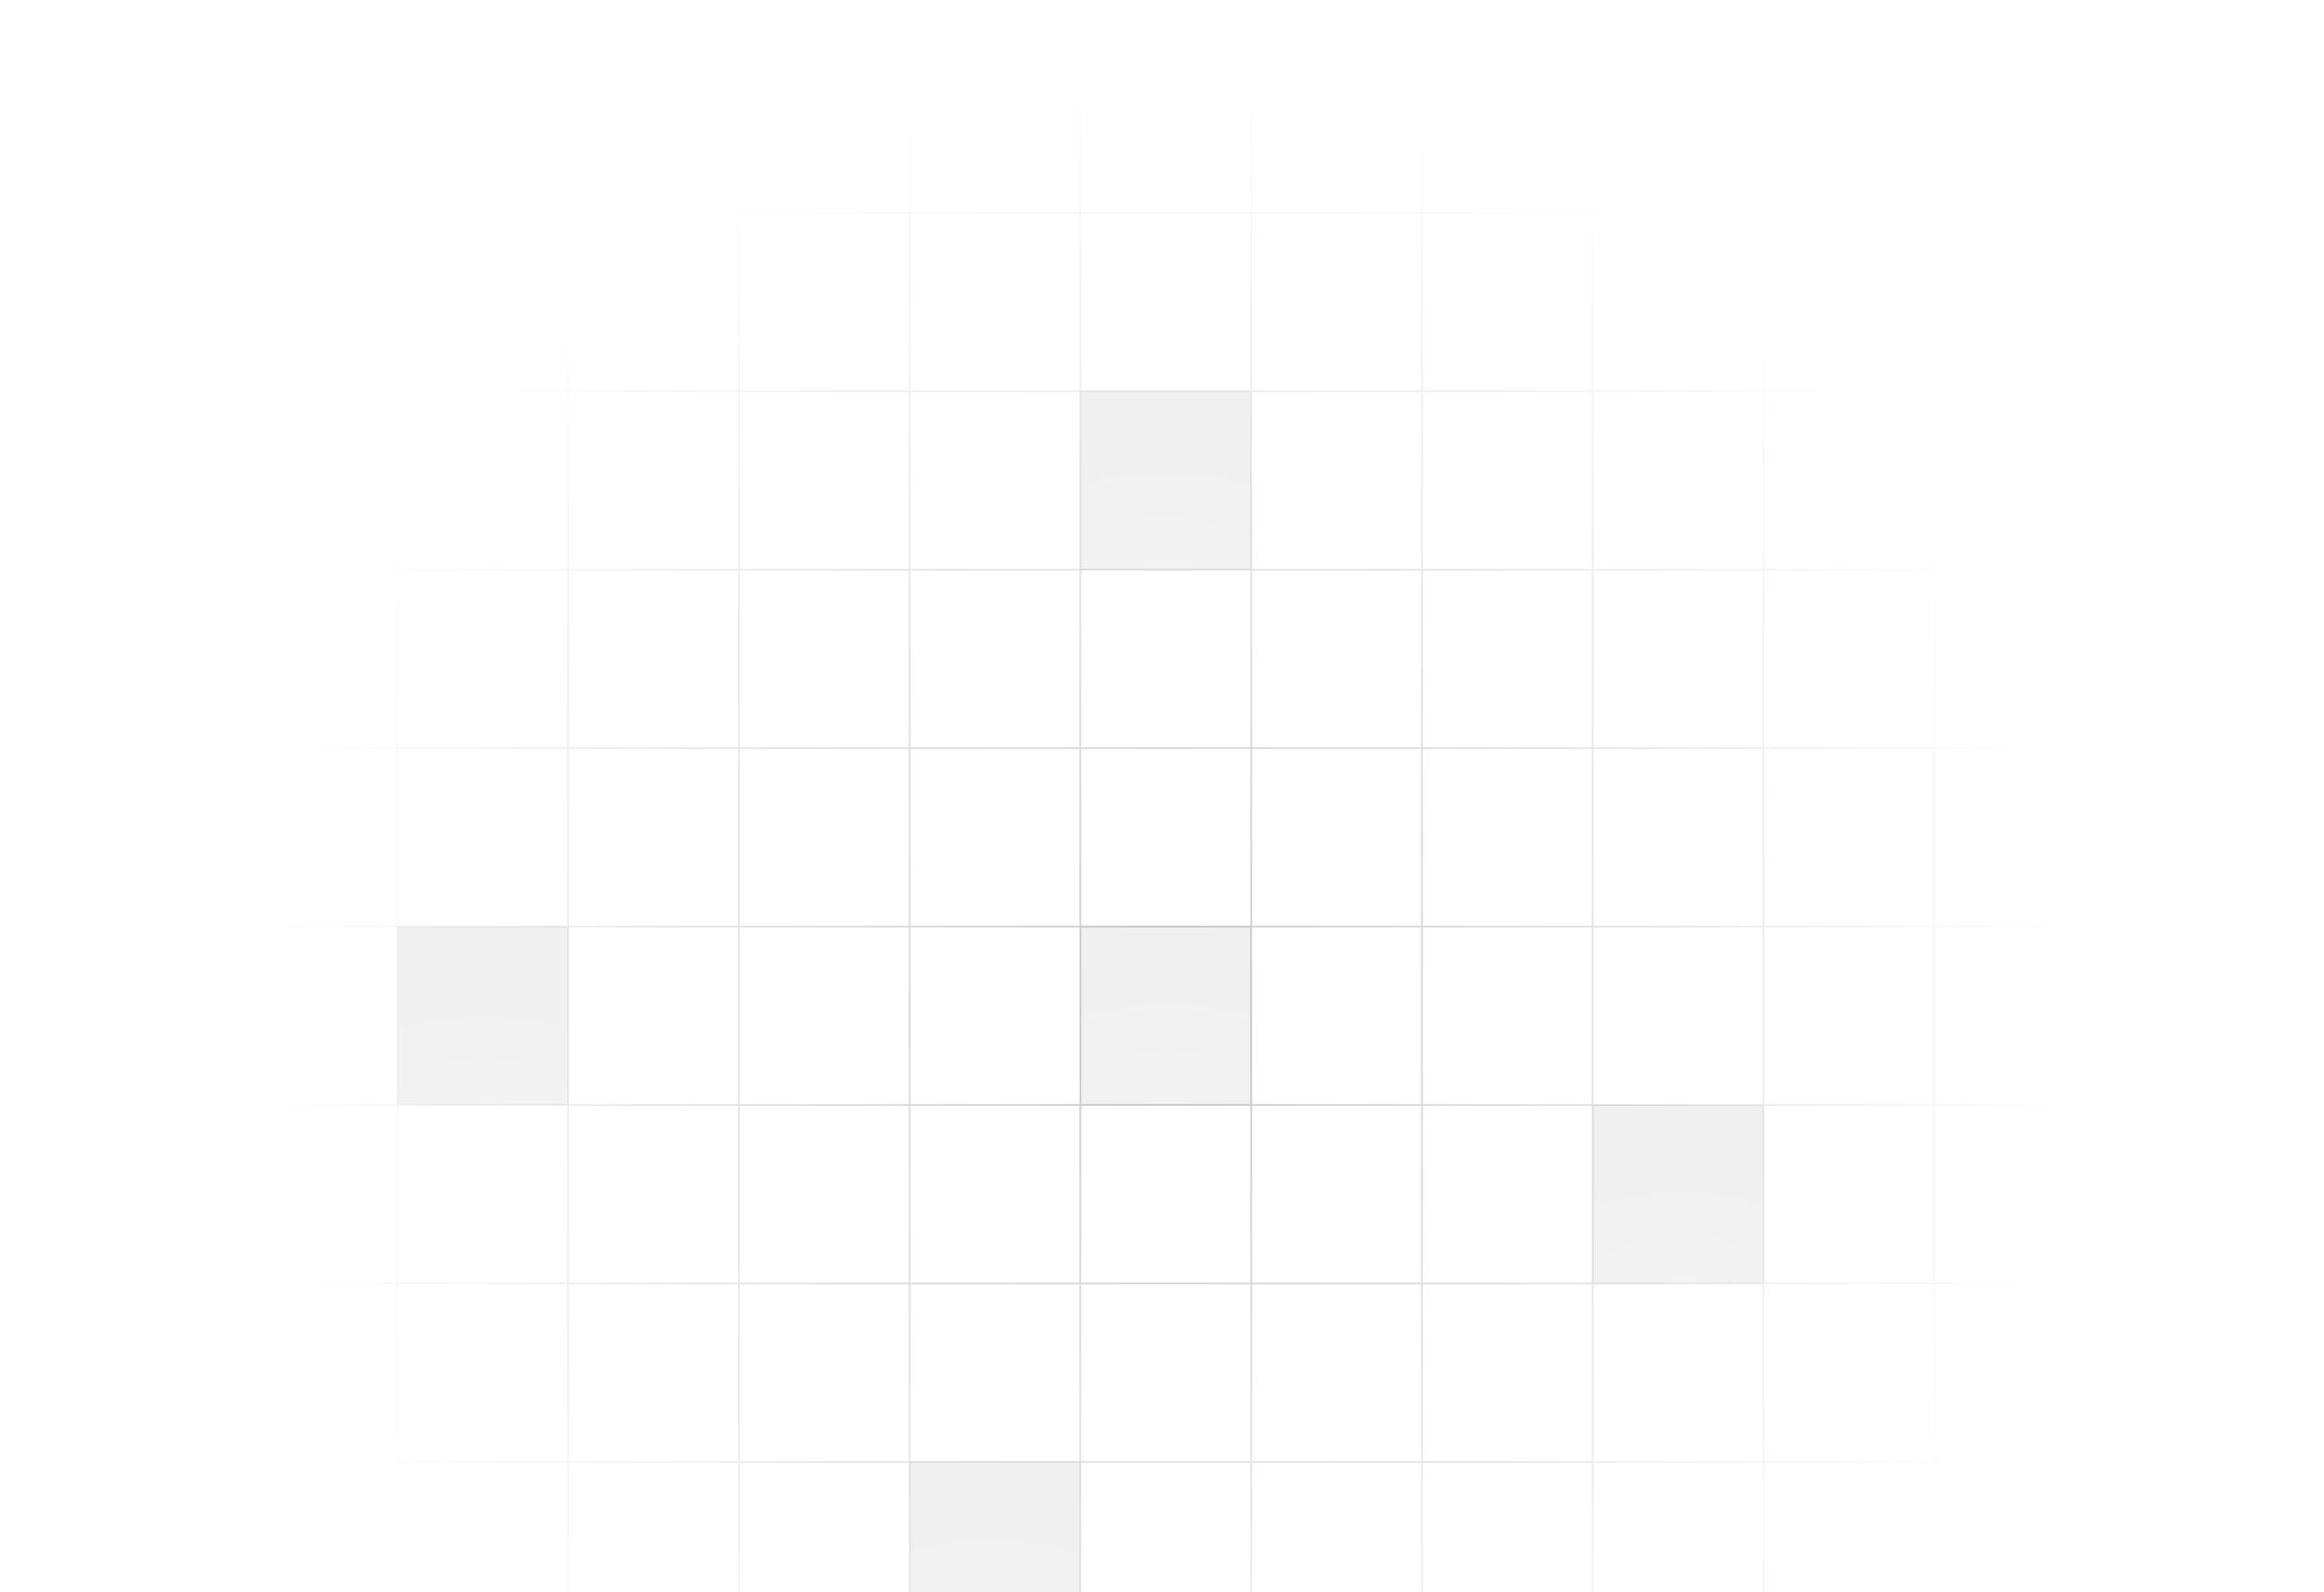
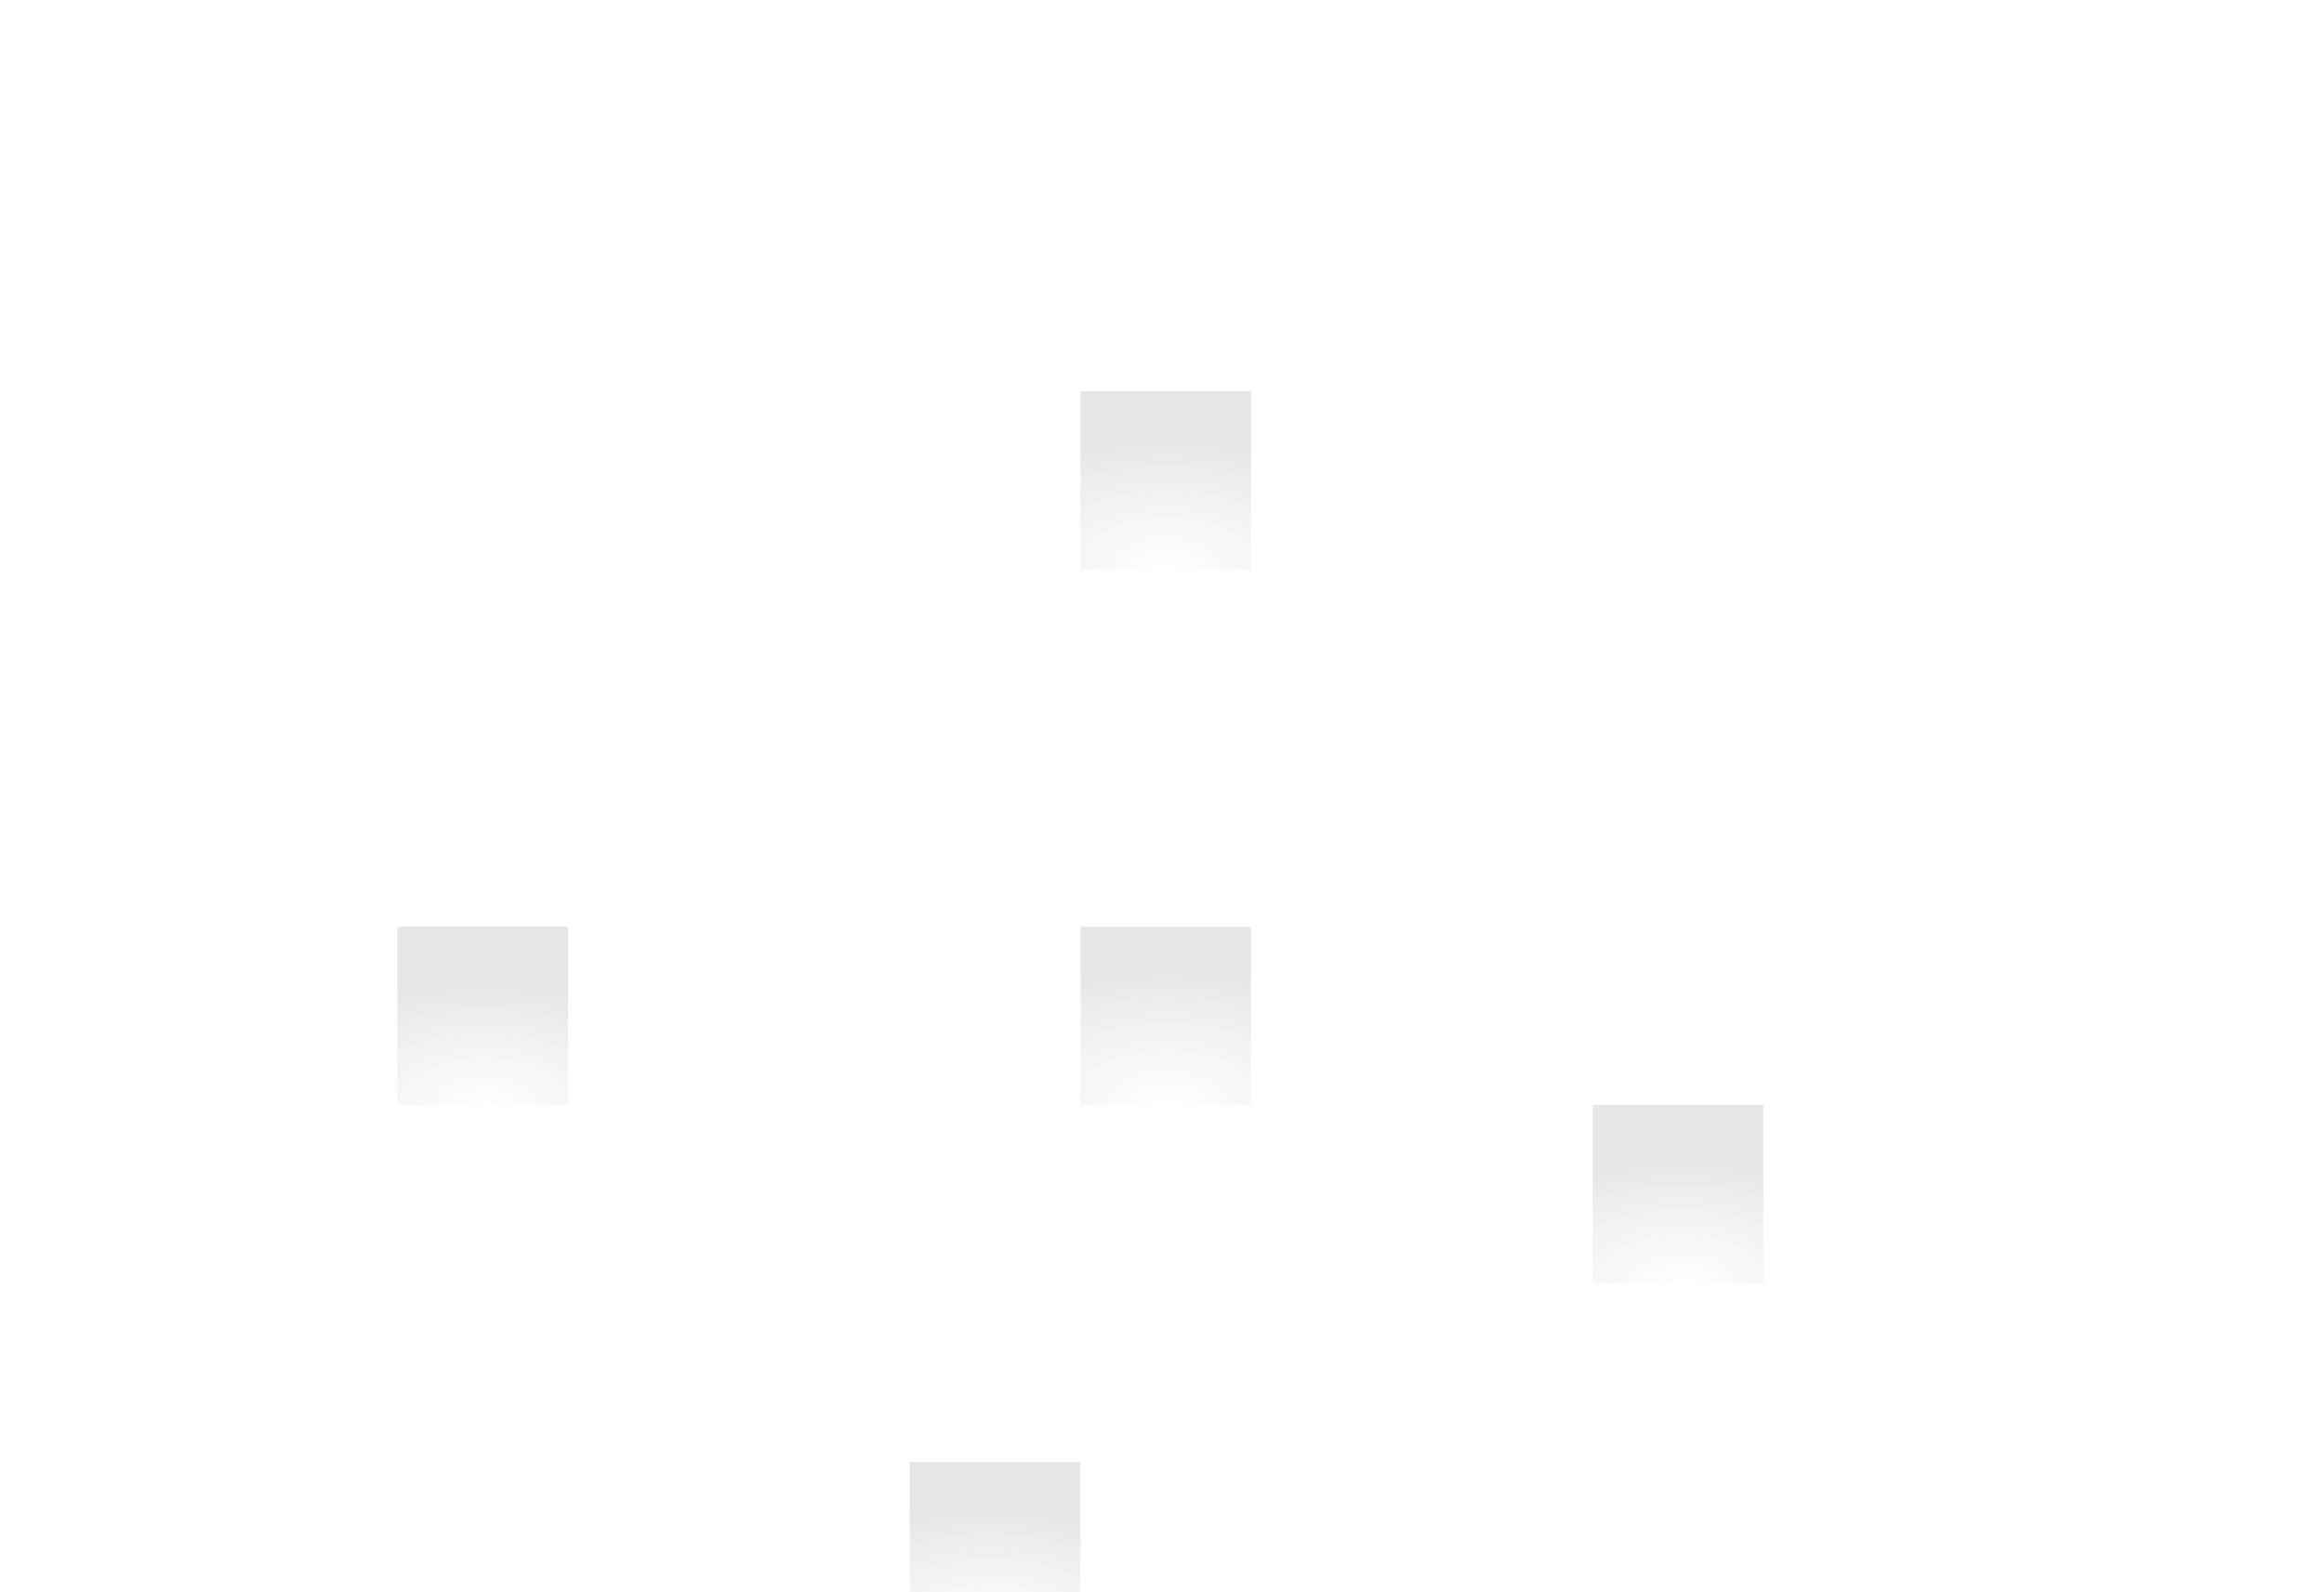
<svg xmlns="http://www.w3.org/2000/svg" width="1260" height="863" viewBox="0 0 1260 863" fill="none">
-   <path d="M308.031 502.47H215.452V599.235H308.031V502.47Z" fill="url(#paint0_radial_1_67)" fill-opacity="0.06" />
-   <path d="M678.346 212.176H585.767V308.941H678.346V212.176Z" fill="url(#paint1_radial_1_67)" fill-opacity="0.06" />
-   <path d="M585.767 792.762H493.188V889.527H585.767V792.762Z" fill="url(#paint2_radial_1_67)" fill-opacity="0.06" />
-   <path d="M956.083 599.234H863.504V695.998H956.083V599.234Z" fill="url(#paint3_radial_1_67)" fill-opacity="0.06" />
-   <path d="M678.347 502.47H585.768V599.235H678.347V502.47Z" fill="url(#paint4_radial_1_67)" fill-opacity="0.06" />
-   <path d="M30.293 -174.881H-62.286V-78.116M30.293 -174.881V-78.116M30.293 -174.881H122.872M-62.286 -78.116H30.293M-62.286 -78.116V18.648M30.293 -78.116H122.872M30.293 -78.116V18.648M122.872 -174.881V-78.116M122.872 -174.881H215.451M122.872 -78.116H215.451M122.872 -78.116V18.648M30.293 18.648H-62.286M30.293 18.648H122.872M30.293 18.648V115.412M-62.286 18.648V115.412M215.451 -174.881V-78.116M215.451 -174.881H308.03M215.451 -78.116H308.03M215.451 -78.116V18.648M122.872 18.648H215.451M122.872 18.648V115.412M308.03 -174.881V-78.116M308.03 -174.881H400.609M308.03 -78.116H400.609M308.03 -78.116V18.648M215.451 18.648H308.03M215.451 18.648V115.412M400.609 -174.881V-78.116M400.609 -174.881H493.188M400.609 -78.116H493.188M400.609 -78.116V18.648M308.03 18.648H400.609M308.03 18.648V115.412M493.188 -174.881V-78.116M493.188 -174.881H585.767M493.188 -78.116H585.767M493.188 -78.116V18.648M400.609 18.648H493.188M400.609 18.648V115.412M585.767 -174.881V-78.116M585.767 -174.881H678.346M585.767 -78.116H678.346M585.767 -78.116V18.648M493.188 18.648H585.767M493.188 18.648V115.412M678.346 -174.881V-78.116M678.346 -174.881H770.925M678.346 -78.116H770.925M678.346 -78.116V18.648M585.767 18.648H678.346M585.767 18.648V115.412M770.925 -174.881V-78.116M770.925 -174.881H863.505M770.925 -78.116H863.505M770.925 -78.116V18.648M678.346 18.648H770.925M678.346 18.648V115.412M863.505 -174.881V-78.116M863.505 -174.881H956.084M863.505 -78.116H956.084M863.505 -78.116V18.648M770.925 18.648H863.505M770.925 18.648V115.412M956.084 -174.881V-78.116M956.084 -174.881H1048.66M956.084 -78.116H1048.66M956.084 -78.116V18.648M863.505 18.648H956.084M863.505 18.648V115.412M1048.66 -174.881V-78.116M1048.66 -174.881H1141.24M1048.66 -78.116H1141.24M1048.66 -78.116V18.648M956.084 18.648H1048.66M956.084 18.648V115.412M1141.24 -174.881V-78.116M1141.24 -174.881H1233.82M1141.24 -78.116H1233.82M1141.24 -78.116V18.648M1048.66 18.648H1141.24M1048.66 18.648V115.412M1233.82 -174.881V-78.116M1233.82 -174.881H1326.4V-78.116M1233.82 -78.116H1326.4M1233.82 -78.116V18.648M1141.24 18.648H1233.82M1141.24 18.648V115.412M1326.4 -78.116V18.648M1233.82 18.648H1326.4M1233.82 18.648V115.412M1326.4 18.648V115.412M30.293 115.412H-62.286M30.293 115.412H122.872M30.293 115.412V212.176M-62.286 115.412V212.176M122.872 115.412H215.451M122.872 115.412V212.176M215.451 115.412H308.03M215.451 115.412V212.176M308.03 115.412H400.609M308.03 115.412V212.176M400.609 115.412H493.188M400.609 115.412V212.176M493.188 115.412H585.767M493.188 115.412V212.176M585.767 115.412H678.346M585.767 115.412V212.176M678.346 115.412H770.925M678.346 115.412V212.176M770.925 115.412H863.505M770.925 115.412V212.176M863.505 115.412H956.084M863.505 115.412V212.176M956.084 115.412H1048.66M956.084 115.412V212.176M1048.66 115.412H1141.24M1048.66 115.412V212.176M1141.24 115.412H1233.82M1141.24 115.412V212.176M1233.82 115.412H1326.4M1233.82 115.412V212.176M1326.4 115.412V212.176M30.293 212.176H-62.286M30.293 212.176H122.872M30.293 212.176V308.941M-62.286 212.176V308.941M122.872 212.176H215.451M122.872 212.176V308.941M215.451 212.176H308.03M215.451 212.176V308.941M308.03 212.176H400.609M308.03 212.176V308.941M400.609 212.176H493.188M400.609 212.176V308.941M493.188 212.176H585.767M493.188 212.176V308.941M585.767 212.176H678.346M585.767 212.176V308.941M678.346 212.176H770.925M678.346 212.176V308.941M770.925 212.176H863.505M770.925 212.176V308.941M863.505 212.176H956.084M863.505 212.176V308.941M956.084 212.176H1048.66M956.084 212.176V308.941M1048.66 212.176H1141.24M1048.66 212.176V308.941M1141.24 212.176H1233.82M1141.24 212.176V308.941M1233.82 212.176H1326.4M1233.82 212.176V308.941M1326.4 212.176V308.941M30.293 308.941H-62.286M30.293 308.941H122.872M30.293 308.941V405.706M-62.286 308.941V405.706M122.872 308.941H215.451M122.872 308.941V405.706M215.451 308.941H308.03M215.451 308.941V405.706M308.03 308.941H400.609M308.03 308.941V405.706M400.609 308.941H493.188M400.609 308.941V405.706M493.188 308.941H585.767M493.188 308.941V405.706M585.767 308.941H678.346M585.767 308.941V405.706M678.346 308.941H770.925M678.346 308.941V405.706M770.925 308.941H863.505M770.925 308.941V405.706M863.505 308.941H956.084M863.505 308.941V405.706M956.084 308.941H1048.66M956.084 308.941V405.706M1048.66 308.941H1141.24M1048.66 308.941V405.706M1141.24 308.941H1233.82M1141.24 308.941V405.706M1233.82 308.941H1326.4M1233.82 308.941V405.706M1326.4 308.941V405.706M30.293 405.706H-62.286M30.293 405.706H122.872M30.293 405.706V502.469M-62.286 405.706V502.469M122.872 405.706H215.451M122.872 405.706V502.469M215.451 405.706H308.03M215.451 405.706V502.469M308.03 405.706H400.609M308.03 405.706V502.469M400.609 405.706H493.188M400.609 405.706V502.469M493.188 405.706H585.767M493.188 405.706V502.469M585.767 405.706H678.346M585.767 405.706V502.469M678.346 405.706H770.925M678.346 405.706V502.469M770.925 405.706H863.505M770.925 405.706V502.469M863.505 405.706H956.084M863.505 405.706V502.469M956.084 405.706H1048.66M956.084 405.706V502.469M1048.66 405.706H1141.24M1048.66 405.706V502.469M1141.24 405.706H1233.82M1141.24 405.706V502.469M1233.82 405.706H1326.4M1233.82 405.706V502.469M1326.4 405.706V502.469M30.293 502.469H-62.286M30.293 502.469H122.872M30.293 502.469V599.234M-62.286 502.469V599.234M122.872 502.469H215.451M122.872 502.469V599.234M215.451 502.469H308.03M215.451 502.469V599.234M308.03 502.469H400.609M308.03 502.469V599.234M400.609 502.469H493.188M400.609 502.469V599.234M493.188 502.469H585.767M493.188 502.469V599.234M585.767 502.469H678.346M585.767 502.469V599.234M678.346 502.469H770.925M678.346 502.469V599.234M770.925 502.469H863.505M770.925 502.469V599.234M863.505 502.469H956.084M863.505 502.469V599.234M956.084 502.469H1048.66M956.084 502.469V599.234M1048.66 502.469H1141.24M1048.66 502.469V599.234M1141.24 502.469H1233.82M1141.24 502.469V599.234M1233.82 502.469H1326.4M1233.82 502.469V599.234M1326.4 502.469V599.234M30.293 599.234H-62.286M30.293 599.234H122.872M30.293 599.234V695.998M-62.286 599.234V695.998M122.872 599.234H215.451M122.872 599.234V695.998M215.451 599.234H308.03M215.451 599.234V695.998M308.03 599.234H400.609M308.03 599.234V695.998M400.609 599.234H493.188M400.609 599.234V695.998M493.188 599.234H585.767M493.188 599.234V695.998M585.767 599.234H678.346M585.767 599.234V695.998M678.346 599.234H770.925M678.346 599.234V695.998M770.925 599.234H863.505M770.925 599.234V695.998M863.505 599.234H956.084M863.505 599.234V695.998M956.084 599.234H1048.66M956.084 599.234V695.998M1048.66 599.234H1141.24M1048.66 599.234V695.998M1141.24 599.234H1233.82M1141.24 599.234V695.998M1233.82 599.234H1326.4M1233.82 599.234V695.998M1326.4 599.234V695.998M30.293 695.998H-62.286M30.293 695.998H122.872M30.293 695.998V792.763M-62.286 695.998V792.763M122.872 695.998H215.451M122.872 695.998V792.763M215.451 695.998H308.03M215.451 695.998V792.763M308.03 695.998H400.609M308.03 695.998V792.763M400.609 695.998H493.188M400.609 695.998V792.763M493.188 695.998H585.767M493.188 695.998V792.763M585.767 695.998H678.346M585.767 695.998V792.763M678.346 695.998H770.925M678.346 695.998V792.763M770.925 695.998H863.505M770.925 695.998V792.763M863.505 695.998H956.084M863.505 695.998V792.763M956.084 695.998H1048.66M956.084 695.998V792.763M1048.66 695.998H1141.24M1048.66 695.998V792.763M1141.24 695.998H1233.82M1141.24 695.998V792.763M1233.82 695.998H1326.4M1233.82 695.998V792.763M1326.4 695.998V792.763M30.293 792.763H-62.286M30.293 792.763H122.872M30.293 792.763V889.528M-62.286 792.763V889.528M122.872 792.763H215.451M122.872 792.763V889.528M215.451 792.763H308.03M215.451 792.763V889.528M308.03 792.763H400.609M308.03 792.763V889.528M400.609 792.763H493.188M400.609 792.763V889.528M493.188 792.763H585.767M493.188 792.763V889.528M585.767 792.763H678.346M585.767 792.763V889.528M678.346 792.763H770.925M678.346 792.763V889.528M770.925 792.763H863.505M770.925 792.763V889.528M863.505 792.763H956.084M863.505 792.763V889.528M956.084 792.763H1048.66M956.084 792.763V889.528M1048.66 792.763H1141.24M1048.66 792.763V889.528M1141.24 792.763H1233.82M1141.24 792.763V889.528M1233.82 792.763H1326.4M1233.82 792.763V889.528M1326.4 792.763V889.528M30.293 889.528H-62.286M30.293 889.528H122.872M30.293 889.528V986.291M-62.286 889.528V986.291M122.872 889.528H215.451M122.872 889.528V986.291M215.451 889.528H308.03M215.451 889.528V986.291M308.03 889.528H400.609M308.03 889.528V986.291M400.609 889.528H493.188M400.609 889.528V986.291M493.188 889.528H585.767M493.188 889.528V986.291M585.767 889.528H678.346M585.767 889.528V986.291M678.346 889.528H770.925M678.346 889.528V986.291M770.925 889.528H863.505M770.925 889.528V986.291M863.505 889.528H956.084M863.505 889.528V986.291M956.084 889.528H1048.66M956.084 889.528V986.291M1048.66 889.528H1141.24M1048.66 889.528V986.291M1141.24 889.528H1233.82M1141.24 889.528V986.291M1233.82 889.528H1326.4M1233.82 889.528V986.291M1326.4 889.528V986.291M30.293 986.291H-62.286M30.293 986.291H122.872M30.293 986.291V1083.06M-62.286 986.291V1083.06M122.872 986.291H215.451M122.872 986.291V1083.06M215.451 986.291H308.03M215.451 986.291V1083.06M308.03 986.291H400.609M308.03 986.291V1083.06M400.609 986.291H493.188M400.609 986.291V1083.06M493.188 986.291H585.767M493.188 986.291V1083.06M585.767 986.291H678.346M585.767 986.291V1083.06M678.346 986.291H770.925M678.346 986.291V1083.06M770.925 986.291H863.505M770.925 986.291V1083.06M863.505 986.291H956.084M863.505 986.291V1083.06M956.084 986.291H1048.66M956.084 986.291V1083.06M1048.66 986.291H1141.24M1048.66 986.291V1083.06M1141.24 986.291H1233.82M1141.24 986.291V1083.06M1233.82 986.291H1326.4M1233.82 986.291V1083.06M1326.4 986.291V1083.06M30.293 1083.06H-62.286M30.293 1083.06H122.872M30.293 1083.06V1179.82M-62.286 1083.06V1179.82M122.872 1083.06H215.451M122.872 1083.06V1179.82M215.451 1083.06H308.03M215.451 1083.06V1179.82M308.03 1083.06H400.609M308.03 1083.06V1179.82M400.609 1083.06H493.188M400.609 1083.06V1179.82M493.188 1083.06H585.767M493.188 1083.06V1179.82M585.767 1083.06H678.346M585.767 1083.06V1179.82M678.346 1083.06H770.925M678.346 1083.06V1179.82M770.925 1083.06H863.505M770.925 1083.06V1179.82M863.505 1083.06H956.084M863.505 1083.06V1179.82M956.084 1083.06H1048.66M956.084 1083.06V1179.82M1048.66 1083.06H1141.24M1048.66 1083.06V1179.82M1141.24 1083.06H1233.82M1141.24 1083.06V1179.82M1233.82 1083.06H1326.4M1233.82 1083.06V1179.82M1326.4 1083.06V1179.82M30.293 1179.82H-62.286M30.293 1179.82H122.872M30.293 1179.82V1276.58M-62.286 1179.82V1276.58H30.293M122.872 1179.82H215.451M122.872 1179.82V1276.58M215.451 1179.82H308.03M215.451 1179.82V1276.58M308.03 1179.82H400.609M308.03 1179.82V1276.58M400.609 1179.82H493.188M400.609 1179.82V1276.58M493.188 1179.82H585.767M493.188 1179.82V1276.58M585.767 1179.82H678.346M585.767 1179.82V1276.58M678.346 1179.82H770.925M678.346 1179.82V1276.58M770.925 1179.82H863.505M770.925 1179.82V1276.58M863.505 1179.82H956.084M863.505 1179.82V1276.58M956.084 1179.82H1048.66M956.084 1179.82V1276.58M1048.66 1179.82H1141.24M1048.66 1179.82V1276.58M1141.24 1179.82H1233.82M1141.24 1179.82V1276.58M1233.82 1179.82H1326.4M1233.82 1179.82V1276.58M1326.4 1179.82V1276.58H1233.82M30.293 1276.58H122.872M122.872 1276.58H215.451M215.451 1276.58H308.03M308.03 1276.58H400.609M400.609 1276.58H493.188M493.188 1276.58H585.767M585.767 1276.58H678.346M678.346 1276.58H770.925M770.925 1276.58H863.505M863.505 1276.58H956.084M956.084 1276.58H1048.66M1048.66 1276.58H1141.24M1141.24 1276.58H1233.82" stroke="url(#paint5_radial_1_67)" stroke-opacity="0.2" />
+   <path d="M308.031 502.47h-92.579v96.765h92.579z" fill="url(#a)" fill-opacity=".1" />
+   <path d="M678.346 212.176h-92.579v96.765h92.579z" fill="url(#b)" fill-opacity=".1" />
+   <path d="M585.767 792.762h-92.579v96.765h92.579z" fill="url(#c)" fill-opacity=".1" />
+   <path d="M956.083 599.234h-92.579v96.764h92.579z" fill="url(#d)" fill-opacity=".1" />
+   <path d="M678.347 502.47h-92.579v96.765h92.579z" fill="url(#e)" fill-opacity=".1" />
+   <path d="M30.293-174.881h-92.579v96.765m92.58-96.765v96.765m0-96.765h92.578M-62.286-78.116h92.58m-92.58 0v96.764m92.58-96.764h92.578m-92.579 0v96.764m92.579-193.529v96.765m0-96.765h92.579m-92.579 96.765h92.579m-92.579 0v96.764m-92.579 0h-92.579m92.58 0h92.578m-92.579 0v96.764m-92.579-96.764v96.764m277.737-290.293v96.765m0-96.765h92.579m-92.579 96.765h92.579m-92.579 0v96.764m-92.579 0h92.579m-92.579 0v96.764M308.03-174.881v96.765m0-96.765h92.579M308.03-78.116h92.579m-92.579 0v96.764m-92.579 0h92.579m-92.579 0v96.764m185.158-290.293v96.765m0-96.765h92.579m-92.579 96.765h92.579m-92.579 0v96.764m-92.579 0h92.579m-92.579 0v96.764m185.158-290.293v96.765m0-96.765h92.579m-92.579 96.765h92.579m-92.579 0v96.764m-92.579 0h92.579m-92.579 0v96.764m185.158-290.293v96.765m0-96.765h92.579m-92.579 96.765h92.579m-92.579 0v96.764m-92.579 0h92.579m-92.579 0v96.764m185.158-290.293v96.765m0-96.765h92.579m-92.579 96.765h92.579m-92.579 0v96.764m-92.579 0h92.579m-92.579 0v96.764m185.158-290.293v96.765m0-96.765h92.58m-92.58 96.765h92.58m-92.58 0v96.764m-92.579 0h92.579m-92.579 0v96.764m185.159-290.293v96.765m0-96.765h92.579m-92.579 96.765h92.579m-92.579 0v96.764m-92.58 0h92.58m-92.58 0v96.764m185.159-290.293v96.765m0-96.765h92.576m-92.576 96.765h92.576m-92.576 0v96.764m-92.579 0h92.579m-92.579 0v96.764m185.155-290.293v96.765m0-96.765h92.58m-92.58 96.765h92.58m-92.58 0v96.764m-92.576 0h92.576m-92.576 0v96.764m185.156-290.293v96.765m0-96.765h92.58m-92.58 96.765h92.58m-92.58 0v96.764m-92.58 0h92.58m-92.58 0v96.764m185.16-290.293v96.765m0-96.765h92.58v96.765m-92.58 0h92.58m-92.58 0v96.764m-92.58 0h92.58m-92.58 0v96.764M1326.4-78.116v96.764m-92.58 0h92.58m-92.58 0v96.764m92.58-96.764v96.764m-1296.107 0h-92.579m92.58 0h92.578m-92.579 0v96.764m-92.579-96.764v96.764m185.158-96.764h92.579m-92.579 0v96.764m92.579-96.764h92.579m-92.579 0v96.764m92.579-96.764h92.579m-92.579 0v96.764m92.579-96.764h92.579m-92.579 0v96.764m92.579-96.764h92.579m-92.579 0v96.764m92.579-96.764h92.579m-92.579 0v96.764m92.579-96.764h92.579m-92.579 0v96.764m92.579-96.764h92.58m-92.58 0v96.764m92.58-96.764h92.579m-92.579 0v96.764m92.579-96.764h92.576m-92.576 0v96.764m92.576-96.764h92.58m-92.58 0v96.764m92.58-96.764h92.58m-92.58 0v96.764m92.58-96.764h92.58m-92.58 0v96.764m92.58-96.764v96.764m-1296.107 0h-92.579m92.58 0h92.578m-92.579 0v96.765m-92.579-96.765v96.765m185.158-96.765h92.579m-92.579 0v96.765m92.579-96.765h92.579m-92.579 0v96.765m92.579-96.765h92.579m-92.579 0v96.765m92.579-96.765h92.579m-92.579 0v96.765m92.579-96.765h92.579m-92.579 0v96.765m92.579-96.765h92.579m-92.579 0v96.765m92.579-96.765h92.579m-92.579 0v96.765m92.579-96.765h92.58m-92.58 0v96.765m92.58-96.765h92.579m-92.579 0v96.765m92.579-96.765h92.576m-92.576 0v96.765m92.576-96.765h92.58m-92.58 0v96.765m92.58-96.765h92.58m-92.58 0v96.765m92.58-96.765h92.58m-92.58 0v96.765m92.58-96.765v96.765m-1296.107 0h-92.579m92.58 0h92.578m-92.579 0v96.765m-92.579-96.765v96.765m185.158-96.765h92.579m-92.579 0v96.765m92.579-96.765h92.579m-92.579 0v96.765m92.579-96.765h92.579m-92.579 0v96.765m92.579-96.765h92.579m-92.579 0v96.765m92.579-96.765h92.579m-92.579 0v96.765m92.579-96.765h92.579m-92.579 0v96.765m92.579-96.765h92.579m-92.579 0v96.765m92.579-96.765h92.58m-92.58 0v96.765m92.58-96.765h92.579m-92.579 0v96.765m92.579-96.765h92.576m-92.576 0v96.765m92.576-96.765h92.58m-92.58 0v96.765m92.58-96.765h92.58m-92.58 0v96.765m92.58-96.765h92.58m-92.58 0v96.765m92.58-96.765v96.765m-1296.107 0h-92.579m92.58 0h92.578m-92.579 0v96.763m-92.579-96.763v96.763m185.158-96.763h92.579m-92.579 0v96.763m92.579-96.763h92.579m-92.579 0v96.763m92.579-96.763h92.579m-92.579 0v96.763m92.579-96.763h92.579m-92.579 0v96.763m92.579-96.763h92.579m-92.579 0v96.763m92.579-96.763h92.579m-92.579 0v96.763m92.579-96.763h92.579m-92.579 0v96.763m92.579-96.763h92.58m-92.58 0v96.763m92.58-96.763h92.579m-92.579 0v96.763m92.579-96.763h92.576m-92.576 0v96.763m92.576-96.763h92.58m-92.58 0v96.763m92.58-96.763h92.58m-92.58 0v96.763m92.58-96.763h92.58m-92.58 0v96.763m92.58-96.763v96.763m-1296.107 0h-92.579m92.58 0h92.578m-92.579 0v96.765m-92.579-96.765v96.765m185.158-96.765h92.579m-92.579 0v96.765m92.579-96.765h92.579m-92.579 0v96.765m92.579-96.765h92.579m-92.579 0v96.765m92.579-96.765h92.579m-92.579 0v96.765m92.579-96.765h92.579m-92.579 0v96.765m92.579-96.765h92.579m-92.579 0v96.765m92.579-96.765h92.579m-92.579 0v96.765m92.579-96.765h92.58m-92.58 0v96.765m92.58-96.765h92.579m-92.579 0v96.765m92.579-96.765h92.576m-92.576 0v96.765m92.576-96.765h92.58m-92.58 0v96.765m92.58-96.765h92.58m-92.58 0v96.765m92.58-96.765h92.58m-92.58 0v96.765m92.58-96.765v96.765m-1296.107 0h-92.579m92.58 0h92.578m-92.579 0v96.764m-92.579-96.764v96.764m185.158-96.764h92.579m-92.579 0v96.764m92.579-96.764h92.579m-92.579 0v96.764m92.579-96.764h92.579m-92.579 0v96.764m92.579-96.764h92.579m-92.579 0v96.764m92.579-96.764h92.579m-92.579 0v96.764m92.579-96.764h92.579m-92.579 0v96.764m92.579-96.764h92.579m-92.579 0v96.764m92.579-96.764h92.58m-92.58 0v96.764m92.58-96.764h92.579m-92.579 0v96.764m92.579-96.764h92.576m-92.576 0v96.764m92.576-96.764h92.58m-92.58 0v96.764m92.58-96.764h92.58m-92.58 0v96.764m92.58-96.764h92.58m-92.58 0v96.764m92.58-96.764v96.764m-1296.107 0h-92.579m92.58 0h92.578m-92.579 0v96.765m-92.579-96.765v96.765m185.158-96.765h92.579m-92.579 0v96.765m92.579-96.765h92.579m-92.579 0v96.765m92.579-96.765h92.579m-92.579 0v96.765m92.579-96.765h92.579m-92.579 0v96.765m92.579-96.765h92.579m-92.579 0v96.765m92.579-96.765h92.579m-92.579 0v96.765m92.579-96.765h92.579m-92.579 0v96.765m92.579-96.765h92.58m-92.58 0v96.765m92.58-96.765h92.579m-92.579 0v96.765m92.579-96.765h92.576m-92.576 0v96.765m92.576-96.765h92.58m-92.58 0v96.765m92.58-96.765h92.58m-92.58 0v96.765m92.58-96.765h92.58m-92.58 0v96.765m92.58-96.765v96.765m-1296.107 0h-92.579m92.58 0h92.578m-92.579 0v96.765m-92.579-96.765v96.765m185.158-96.765h92.579m-92.579 0v96.765m92.579-96.765h92.579m-92.579 0v96.765m92.579-96.765h92.579m-92.579 0v96.765m92.579-96.765h92.579m-92.579 0v96.765m92.579-96.765h92.579m-92.579 0v96.765m92.579-96.765h92.579m-92.579 0v96.765m92.579-96.765h92.579m-92.579 0v96.765m92.579-96.765h92.58m-92.58 0v96.765m92.58-96.765h92.579m-92.579 0v96.765m92.579-96.765h92.576m-92.576 0v96.765m92.576-96.765h92.58m-92.58 0v96.765m92.58-96.765h92.58m-92.58 0v96.765m92.58-96.765h92.58m-92.58 0v96.765m92.58-96.765v96.765m-1296.107 0h-92.579m92.58 0h92.578m-92.579 0v96.763m-92.579-96.763v96.763m185.158-96.763h92.579m-92.579 0v96.763m92.579-96.763h92.579m-92.579 0v96.763m92.579-96.763h92.579m-92.579 0v96.763m92.579-96.763h92.579m-92.579 0v96.763m92.579-96.763h92.579m-92.579 0v96.763m92.579-96.763h92.579m-92.579 0v96.763m92.579-96.763h92.579m-92.579 0v96.763m92.579-96.763h92.58m-92.58 0v96.763m92.58-96.763h92.579m-92.579 0v96.763m92.579-96.763h92.576m-92.576 0v96.763m92.576-96.763h92.58m-92.58 0v96.763m92.58-96.763h92.58m-92.58 0v96.763m92.58-96.763h92.58m-92.58 0v96.763m92.58-96.763v96.763m-1296.107 0h-92.579m92.58 0h92.578m-92.579 0v96.769m-92.579-96.769v96.769m185.158-96.769h92.579m-92.579 0v96.769m92.579-96.769h92.579m-92.579 0v96.769m92.579-96.769h92.579m-92.579 0v96.769m92.579-96.769h92.579m-92.579 0v96.769m92.579-96.769h92.579m-92.579 0v96.769m92.579-96.769h92.579m-92.579 0v96.769m92.579-96.769h92.579m-92.579 0v96.769m92.579-96.769h92.58m-92.58 0v96.769m92.58-96.769h92.579m-92.579 0v96.769m92.579-96.769h92.576m-92.576 0v96.769m92.576-96.769h92.58m-92.58 0v96.769m92.58-96.769h92.58m-92.58 0v96.769m92.58-96.769h92.58m-92.58 0v96.769m92.58-96.769v96.769m-1296.107 0h-92.579m92.58 0h92.578m-92.579 0v96.76m-92.579-96.76v96.76m185.158-96.76h92.579m-92.579 0v96.76m92.579-96.76h92.579m-92.579 0v96.76m92.579-96.76h92.579m-92.579 0v96.76m92.579-96.76h92.579m-92.579 0v96.76m92.579-96.76h92.579m-92.579 0v96.76m92.579-96.76h92.579m-92.579 0v96.76m92.579-96.76h92.579m-92.579 0v96.76m92.579-96.76h92.58m-92.58 0v96.76m92.58-96.76h92.579m-92.579 0v96.76m92.579-96.76h92.576m-92.576 0v96.76m92.576-96.76h92.58m-92.58 0v96.76m92.58-96.76h92.58m-92.58 0v96.76m92.58-96.76h92.58m-92.58 0v96.76m92.58-96.76v96.76m-1296.107 0h-92.579m92.58 0h92.578m-92.579 0v96.76m-92.579-96.76v96.76h92.58m92.578-96.76h92.579m-92.579 0v96.76m92.579-96.76h92.579m-92.579 0v96.76m92.579-96.76h92.579m-92.579 0v96.76m92.579-96.76h92.579m-92.579 0v96.76m92.579-96.76h92.579m-92.579 0v96.76m92.579-96.76h92.579m-92.579 0v96.76m92.579-96.76h92.579m-92.579 0v96.76m92.579-96.76h92.58m-92.58 0v96.76m92.58-96.76h92.579m-92.579 0v96.76m92.579-96.76h92.576m-92.576 0v96.76m92.576-96.76h92.58m-92.58 0v96.76m92.58-96.76h92.58m-92.58 0v96.76m92.58-96.76h92.58m-92.58 0v96.76m92.58-96.76v96.76h-92.58m-1203.527 0h92.579m0 0h92.579m0 0h92.579m0 0h92.579m0 0h92.579m0 0h92.579m0 0h92.579m0 0h92.579m0 0h92.58m0 0h92.579m0 0h92.576m0 0h92.58m0 0h92.58" stroke="url(#f)" stroke-opacity=".2" />
  <defs>
-     <radialGradient id="paint0_radial_1_67" cx="0" cy="0" r="1" gradientUnits="userSpaceOnUse" gradientTransform="translate(263.361 601.534) rotate(90.677) scale(68.5865 119.024)">
-       <stop stopColor="white" stop-opacity="0.8" />
-       <stop offset="1" stopColor="#05041F" />
+     <radialGradient id="a" cx="0" cy="0" r="1" gradientUnits="userSpaceOnUse" gradientTransform="matrix(-.8104 68.58171 -119.0157 -1.40634 263.361 601.534)">
+       <stop stop-color="#fff" stop-opacity=".8" />
+       <stop offset="1" stop-color="#05041F" />
    </radialGradient>
-     <radialGradient id="paint1_radial_1_67" cx="0" cy="0" r="1" gradientUnits="userSpaceOnUse" gradientTransform="translate(632.686 310.266) rotate(90) scale(72.8153 126.361)">
-       <stop stopColor="white" stop-opacity="0.8" />
-       <stop offset="1" stopColor="#05041F" />
+     <radialGradient id="b" cx="0" cy="0" r="1" gradientUnits="userSpaceOnUse" gradientTransform="matrix(0 72.8153 -126.361 0 632.69 310.266)">
+       <stop stop-color="#fff" stop-opacity=".8" />
+       <stop offset="1" stop-color="#05041F" />
    </radialGradient>
-     <radialGradient id="paint2_radial_1_67" cx="0" cy="0" r="1" gradientUnits="userSpaceOnUse" gradientTransform="translate(539.591 887.716) rotate(91.981) scale(70.317 122.039)">
-       <stop stopColor="white" stop-opacity="0.8" />
-       <stop offset="1" stopColor="#05041F" />
+     <radialGradient id="c" cx="0" cy="0" r="1" gradientUnits="userSpaceOnUse" gradientTransform="rotate(91.981 -158.975 704.483)scale(70.317 122.039)">
+       <stop stop-color="#fff" stop-opacity=".8" />
+       <stop offset="1" stop-color="#05041F" />
    </radialGradient>
-     <radialGradient id="paint3_radial_1_67" cx="0" cy="0" r="1" gradientUnits="userSpaceOnUse" gradientTransform="translate(912.224 697.208) rotate(90.6768) scale(68.5866 119.024)">
-       <stop stopColor="white" stop-opacity="0.8" />
-       <stop offset="1" stopColor="#05041F" />
+     <radialGradient id="d" cx="0" cy="0" r="1" gradientUnits="userSpaceOnUse" gradientTransform="matrix(-.81015 68.58182 -119.0157 -1.40593 912.224 697.208)">
+       <stop stop-color="#fff" stop-opacity=".8" />
+       <stop offset="1" stop-color="#05041F" />
    </radialGradient>
-     <radialGradient id="paint4_radial_1_67" cx="0" cy="0" r="1" gradientUnits="userSpaceOnUse" gradientTransform="translate(632.751 599.839) rotate(90) scale(74.5086 129.299)">
-       <stop stopColor="white" stop-opacity="0.8" />
-       <stop offset="1" stopColor="#05041F" />
+     <radialGradient id="e" cx="0" cy="0" r="1" gradientUnits="userSpaceOnUse" gradientTransform="matrix(0 74.5086 -129.299 0 632.751 599.839)">
+       <stop stop-color="#fff" stop-opacity=".8" />
+       <stop offset="1" stop-color="#05041F" />
    </radialGradient>
-     <radialGradient id="paint5_radial_1_67" cx="0" cy="0" r="1" gradientUnits="userSpaceOnUse" gradientTransform="translate(632.832 551.457) rotate(90) scale(513.94 491.711)">
-       <stop stopColor="white" />
-       <stop offset="1" stopColor="white" stop-opacity="0" />
+     <radialGradient id="f" cx="0" cy="0" r="1" gradientUnits="userSpaceOnUse" gradientTransform="scale(491.711 513.94)rotate(90 .107 1.18)">
+       <stop stop-color="#fff" />
+       <stop offset="1" stop-color="#fff" stop-opacity="0" />
    </radialGradient>
  </defs>
</svg>
